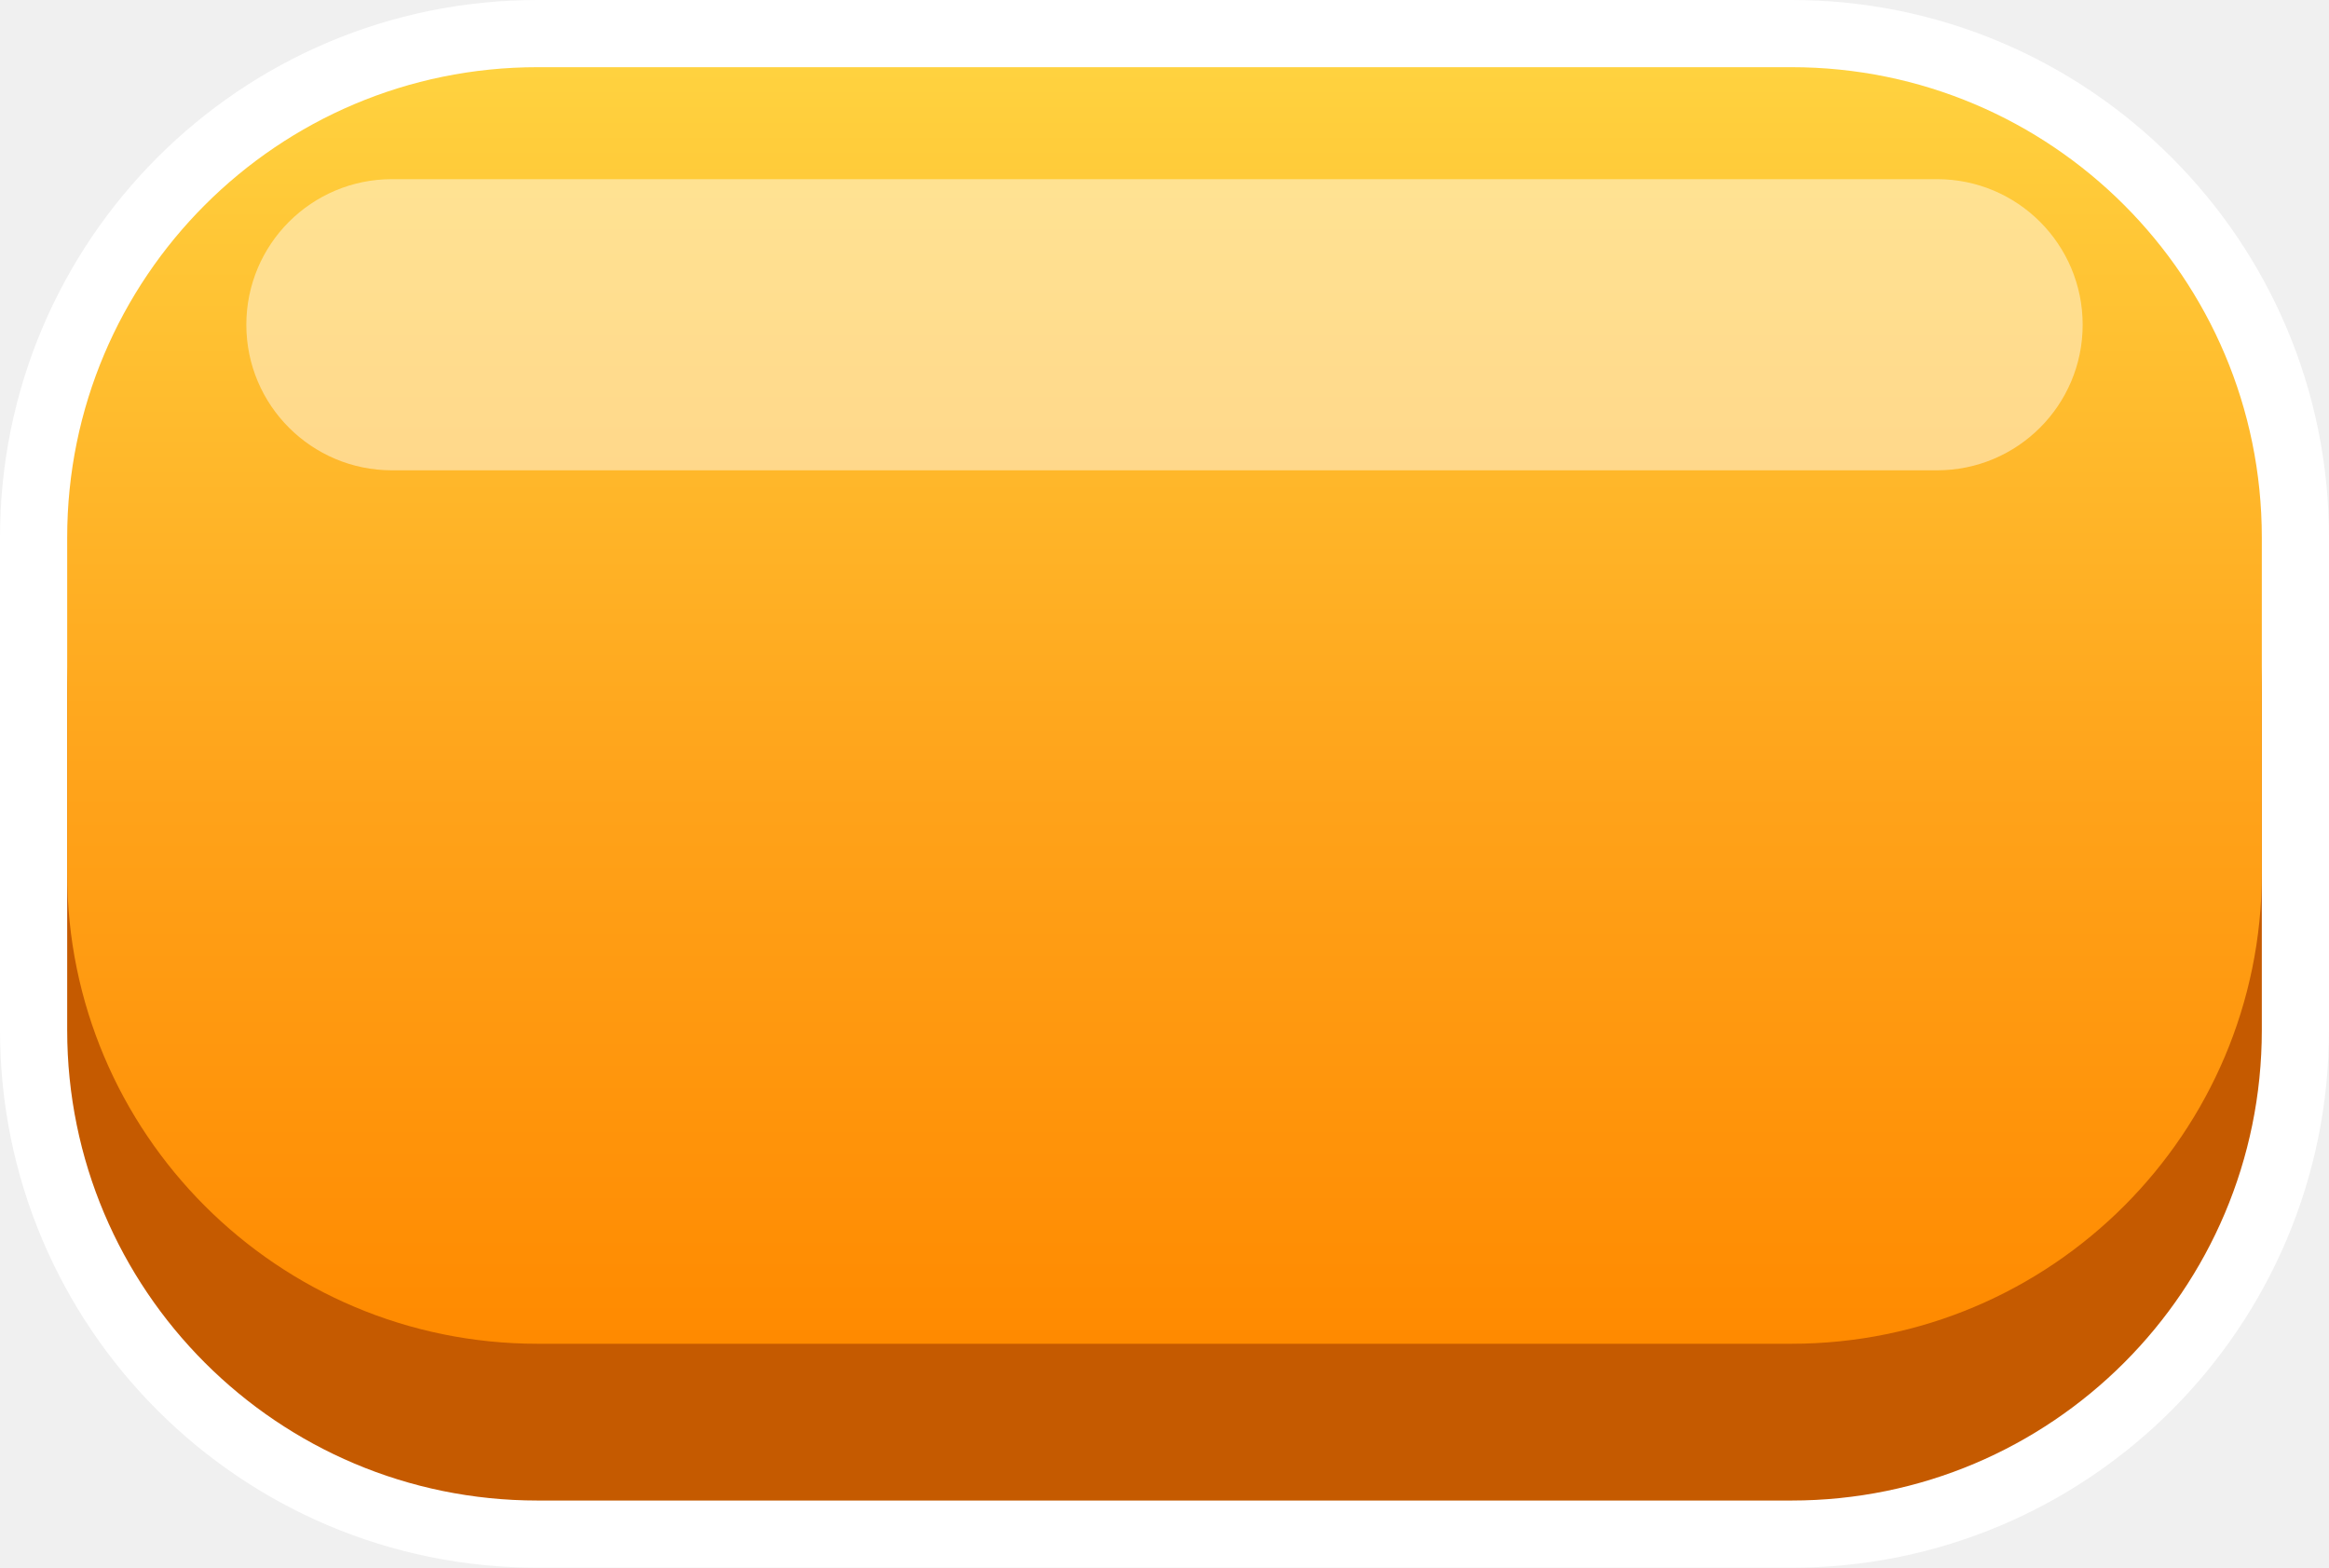
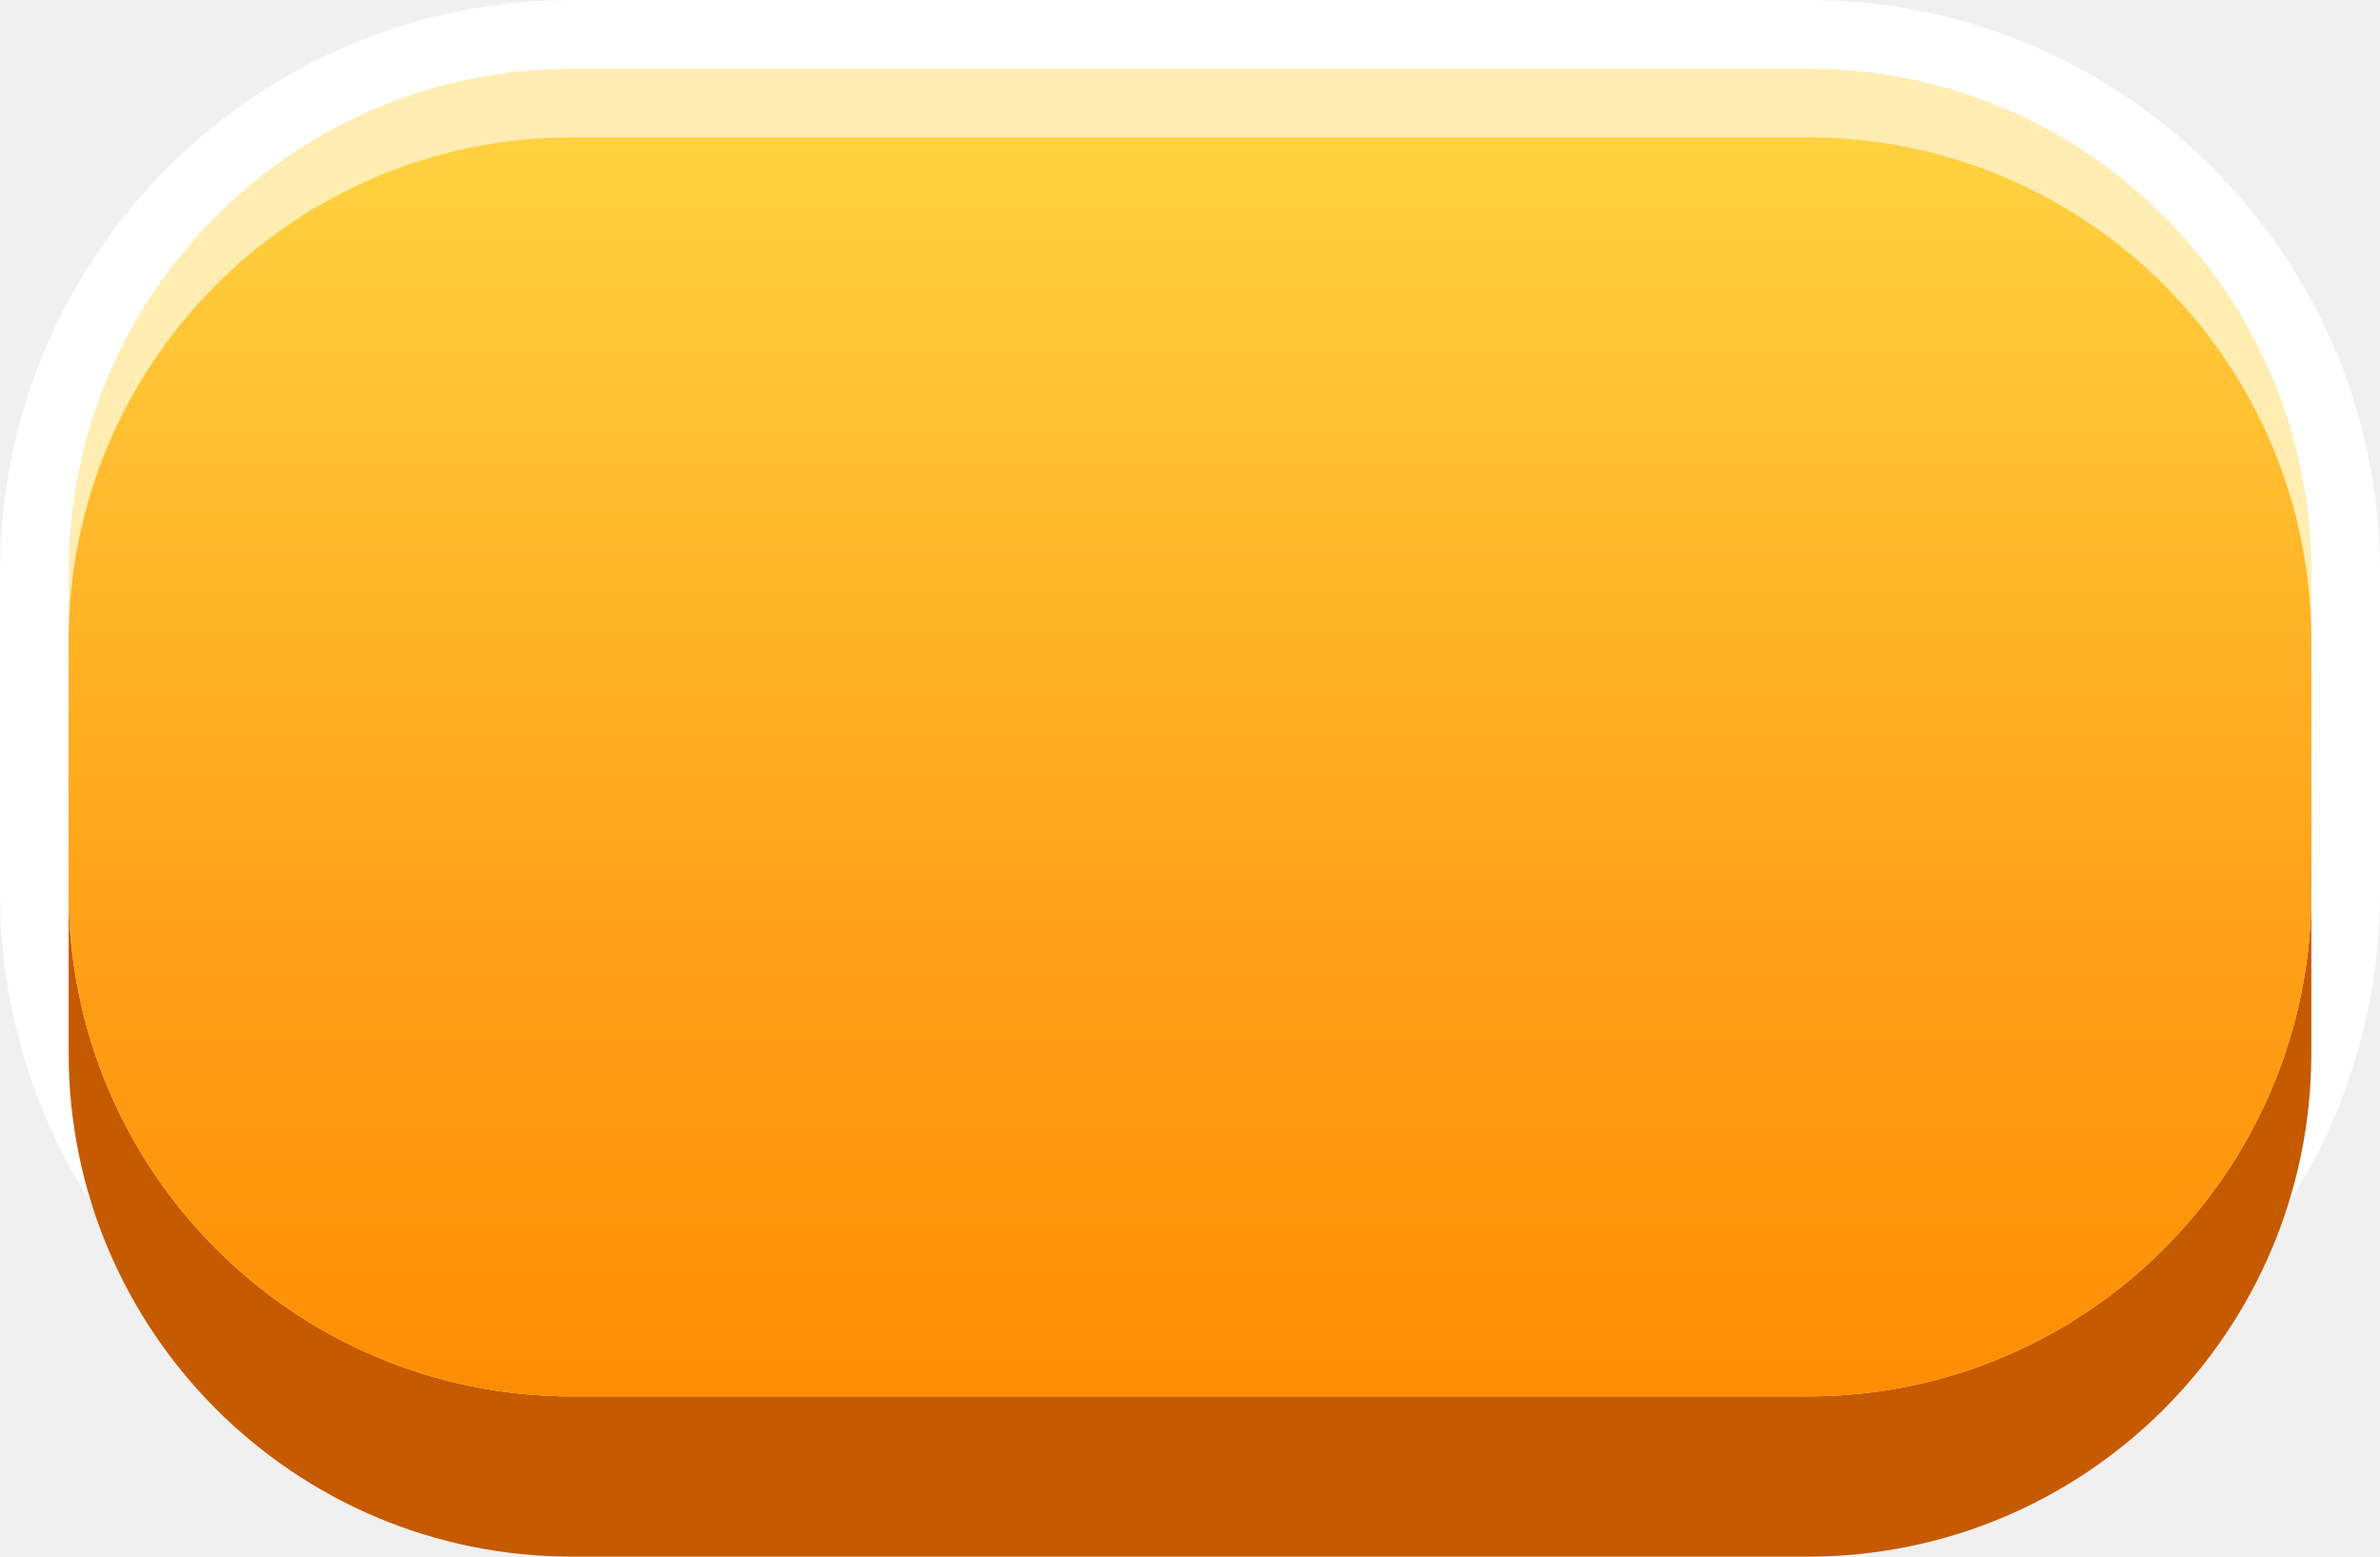
- <svg xmlns="http://www.w3.org/2000/svg" width="104" height="70" viewBox="0 0 104 70">
+ <svg xmlns="http://www.w3.org/2000/svg" width="104" height="68" viewBox="0 0 104 68">
  <defs>
    <linearGradient id="g" x1="0" y1="0" x2="0" y2="1">
      <stop offset="0" stop-color="#FFD23F" />
      <stop offset="0.55" stop-color="#FFA41B" />
      <stop offset="1" stop-color="#FF8A00" />
    </linearGradient>
+     <clipPath id="c">
+       <rect x="3" y="3" width="98" height="58" rx="22" />
+     </clipPath>
  </defs>
-   <rect x="0" y="0" width="104" height="70" rx="24" fill="#FFFFFF" />
-   <rect x="3" y="10" width="98" height="57" rx="21" fill="#C55A00" />
-   <rect x="3" y="3" width="98" height="57" rx="21" fill="url(#g)" />
-   <rect x="11" y="8" width="82" height="13" rx="6.5" fill="#FFFFFF" fill-opacity="0.45" />
+   <rect x="0" y="0" width="104" height="64" rx="25" fill="#FFFFFF" />
+   <rect x="3" y="10" width="98" height="58" rx="22" fill="#C55A00" />
+   <rect x="3" y="3" width="98" height="58" rx="22" fill="#FFEDB2" />
+   <g clip-path="url(#c)">
+     <rect x="3" y="6" width="98" height="58" rx="22" fill="url(#g)" />
+   </g>
</svg>
